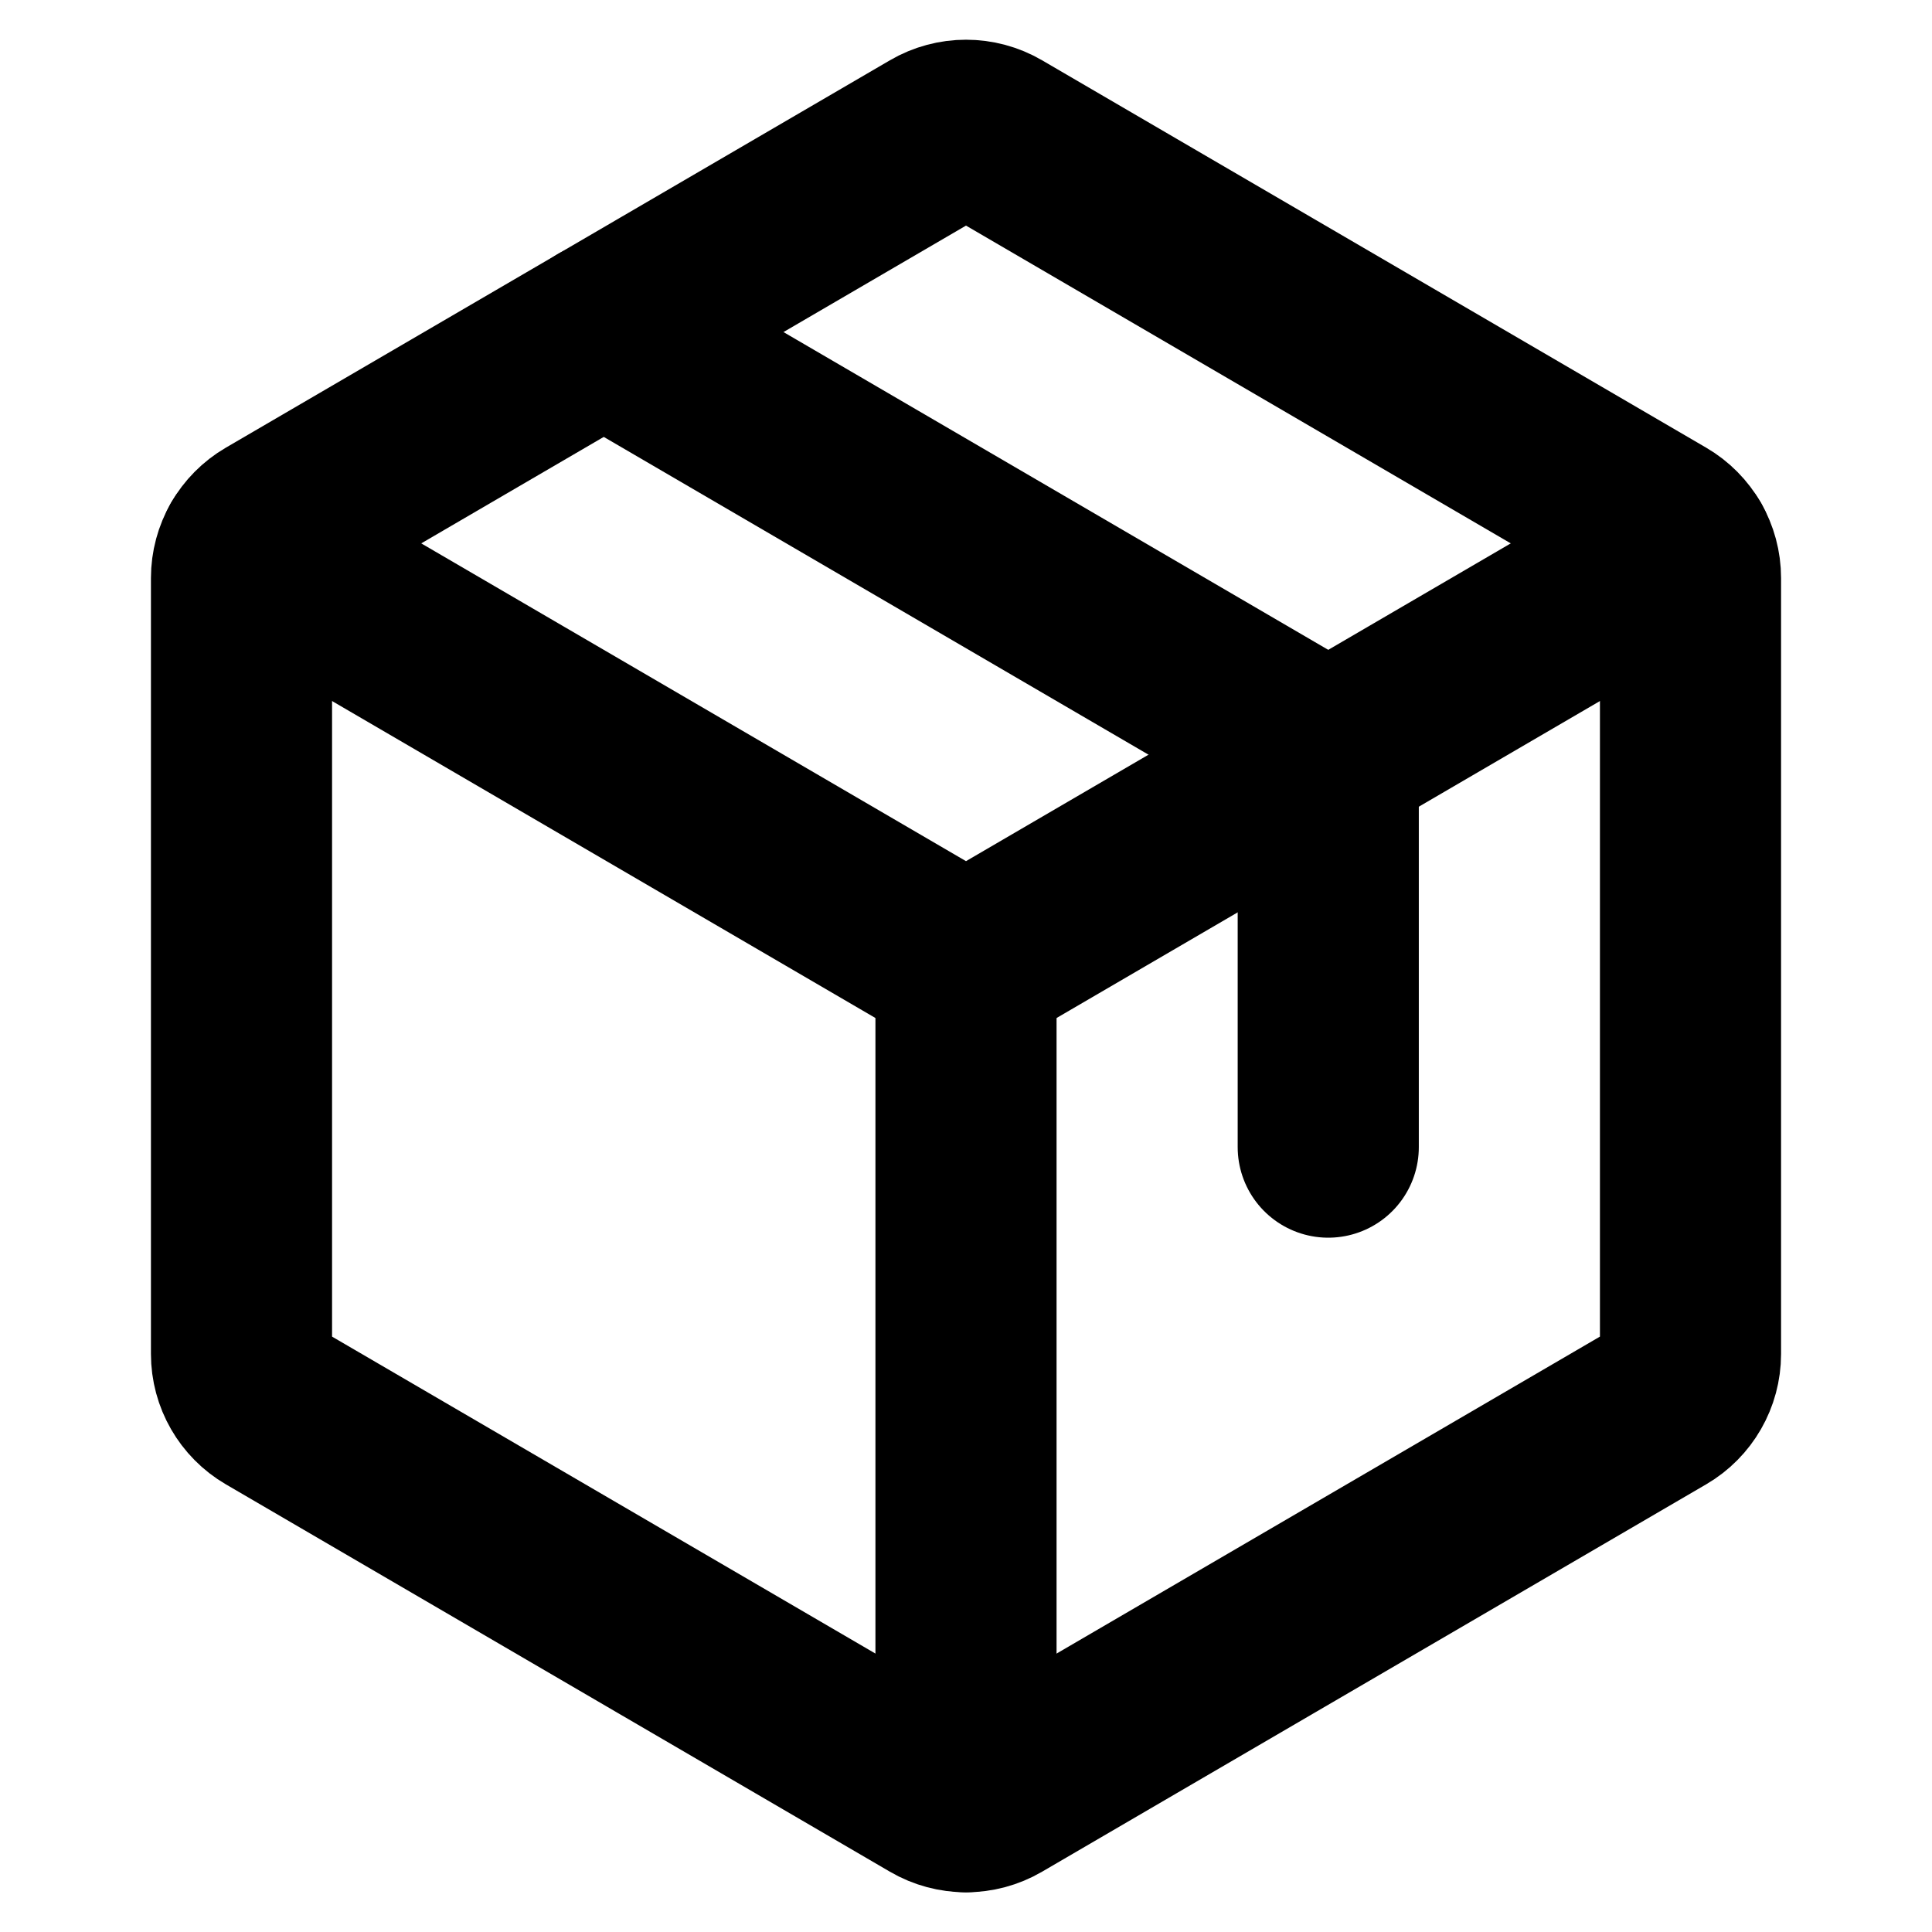
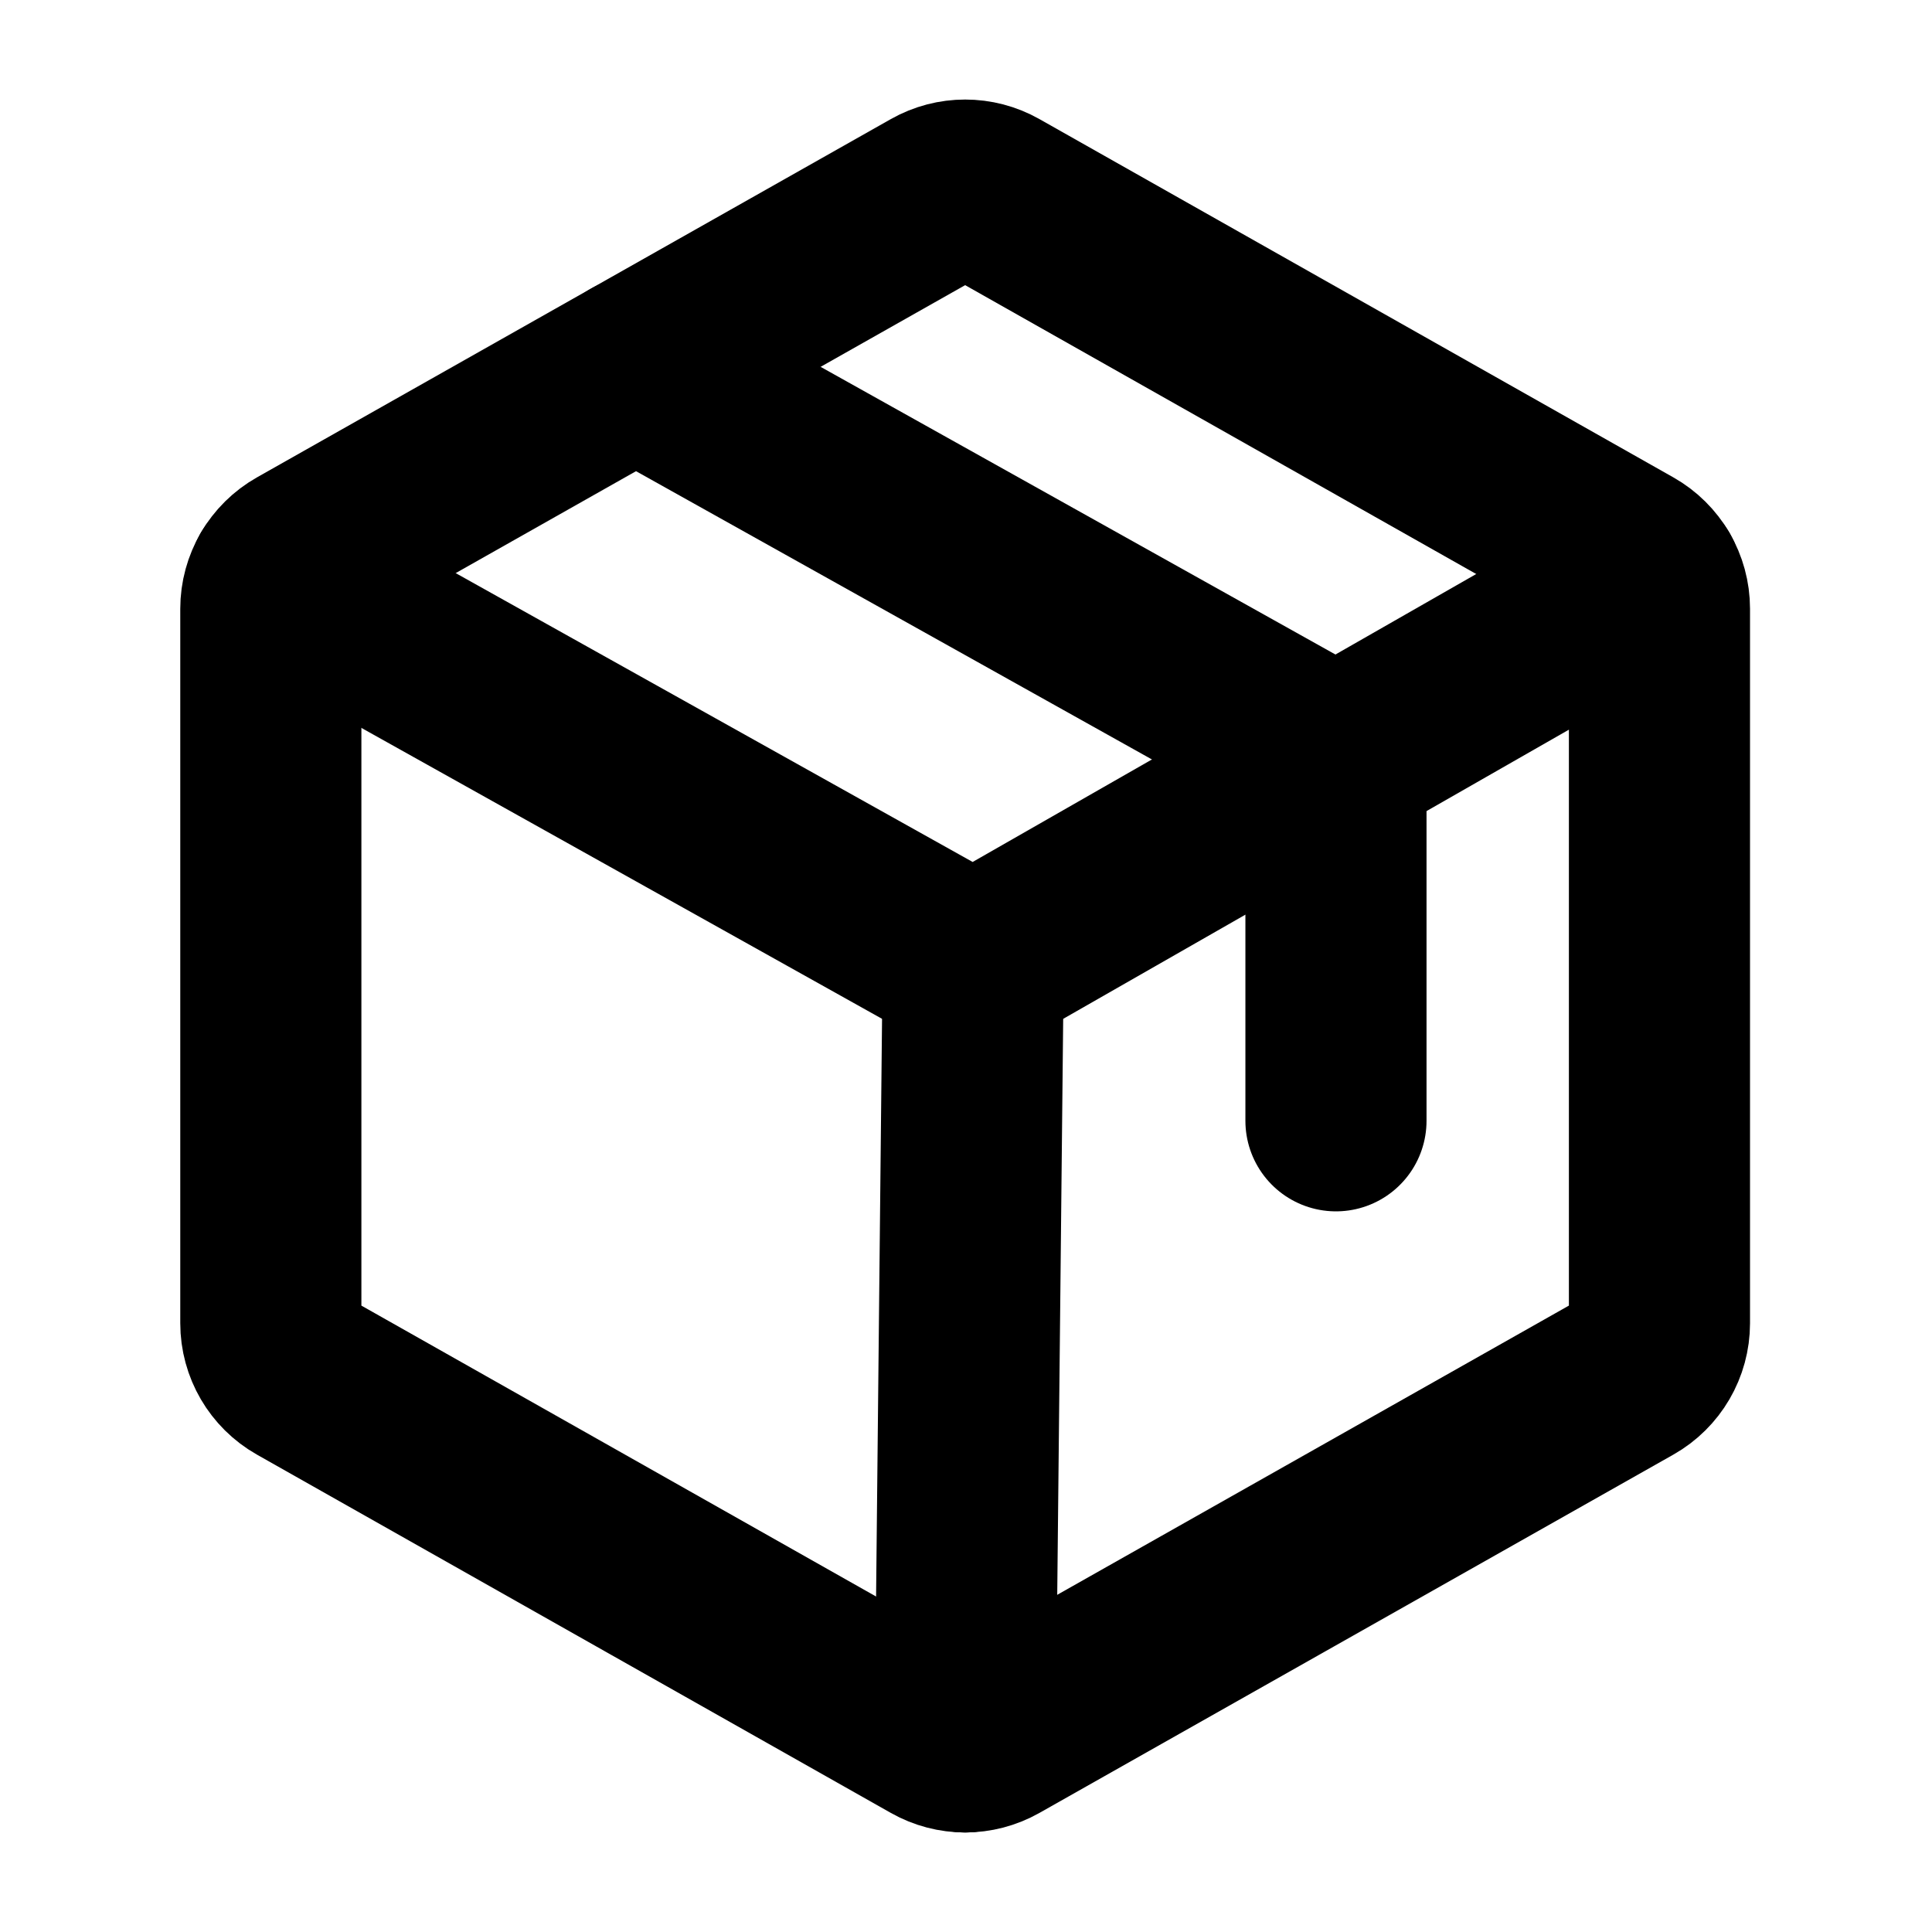
<svg xmlns="http://www.w3.org/2000/svg" id="Layer_1" data-name="Layer 1" viewBox="0 0 256 256">
-   <path d="M224,179.405V76.595a8,8,0,0,0-3.969-6.91l-88-51.333a8,8,0,0,0-8.062,0l-88,51.333A8,8,0,0,0,32,76.595V179.405a8,8,0,0,0,3.969,6.91l88,51.333a8,8,0,0,0,8.062,0l88-51.333A8,8,0,0,0,224,179.405Z" fill="none" stroke="#000" stroke-linecap="round" stroke-linejoin="round" stroke-width="24" />
-   <line x1="176" y1="100" x2="80" y2="44" fill="none" stroke="#000" stroke-linecap="round" stroke-linejoin="round" stroke-width="24" />
-   <line x1="128" y1="128" x2="128" y2="238.735" fill="none" stroke="#000" stroke-linecap="round" stroke-linejoin="round" stroke-width="24" />
-   <polyline points="222.938 72.619 128 128 33.063 72.62" fill="none" stroke="#000" stroke-linecap="round" stroke-linejoin="round" stroke-width="24" />
-   <line x1="176" y1="152" x2="176" y2="100" fill="none" stroke="#000" stroke-linecap="round" stroke-linejoin="round" stroke-width="24" />
+   <line x1="128.949" y1="128" x2="127.887" y2="230.81" fill="none" stroke="#000" stroke-linecap="round" stroke-linejoin="round" stroke-width="24" />
+   <rect x="-0.113" width="256" height="256" fill="none" />
+   <path d="M219.887,175.332V80.668a8,8,0,0,0-4.064-6.965l-84-47.478a8,8,0,0,0-7.873,0l-84,47.478a8,8,0,0,0-4.064,6.965v94.665a8,8,0,0,0,4.064,6.965l84,47.478a8,8,0,0,0,7.873,0l84-47.478A8,8,0,0,0,219.887,175.332Z" fill="none" stroke="#000" stroke-linecap="round" stroke-linejoin="round" stroke-width="24" />
+   <polyline points="218.792 76.627 128.949 128 36.99 76.616" fill="none" stroke="#000" stroke-linecap="round" stroke-linejoin="round" stroke-width="24" />
+   <polyline points="177.022 148.511 177.022 100.511 84.243 48.669" fill="none" stroke="#000" stroke-linecap="round" stroke-linejoin="round" stroke-width="24" />
</svg>
